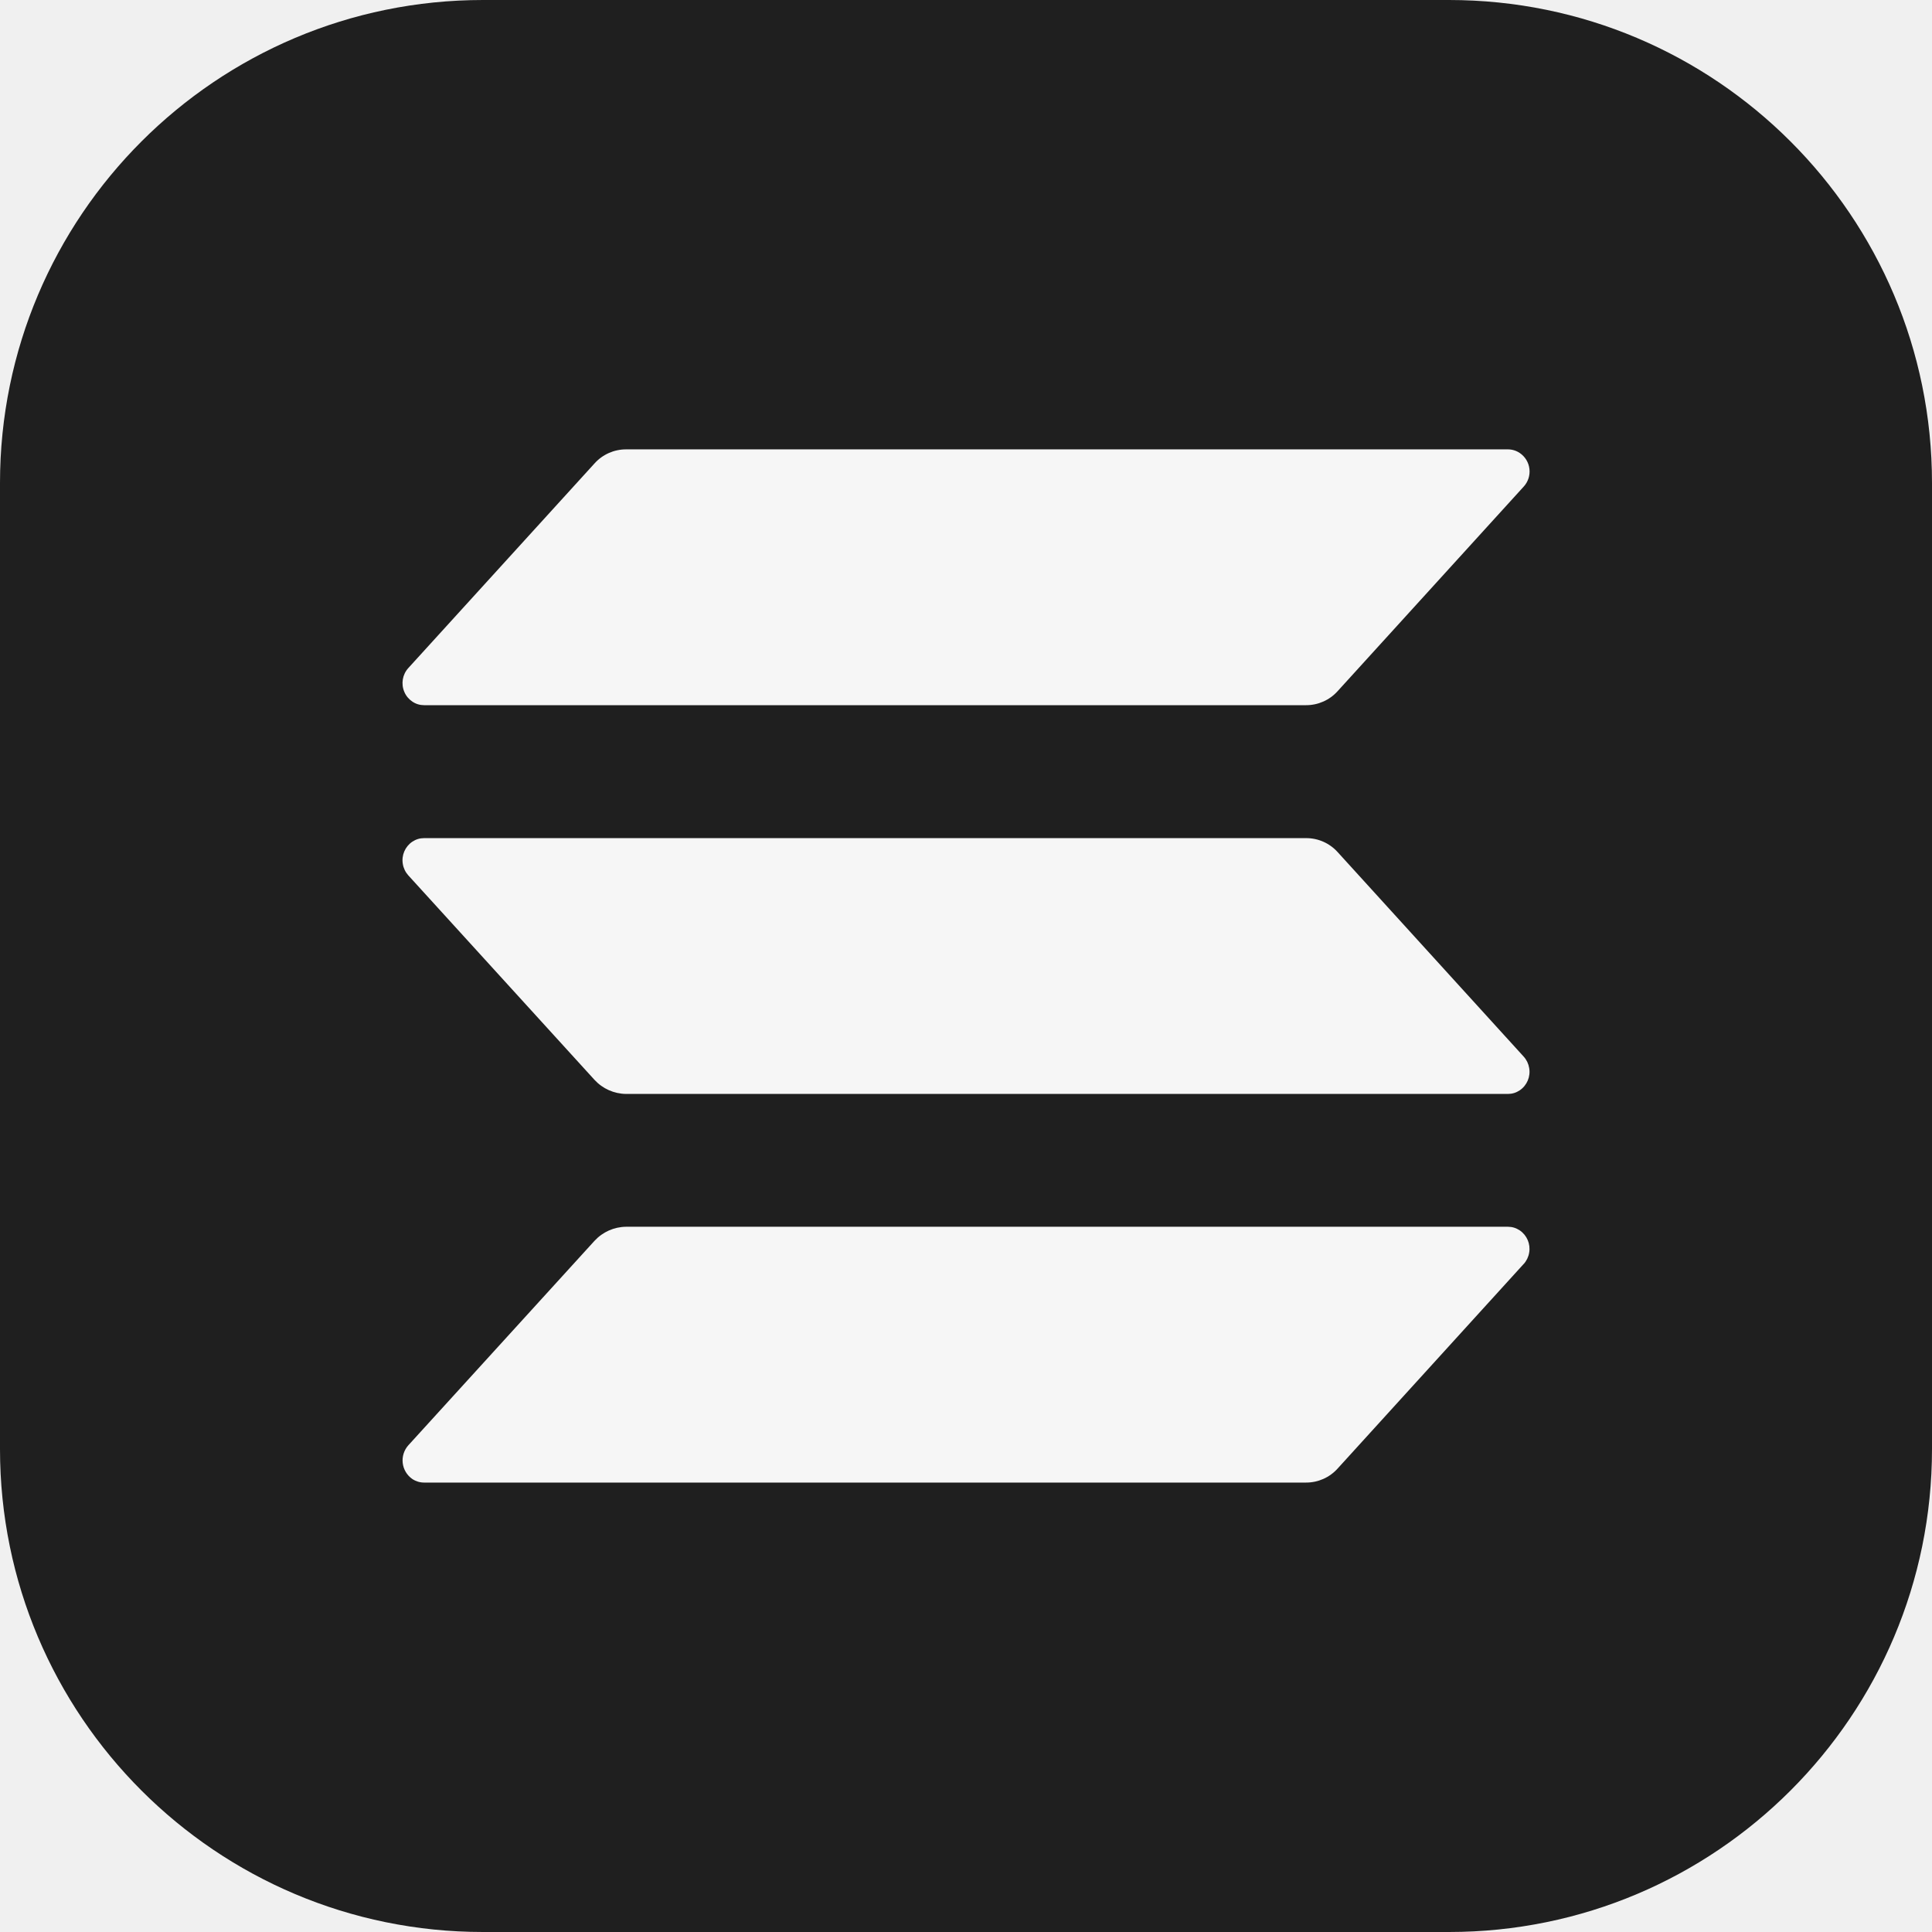
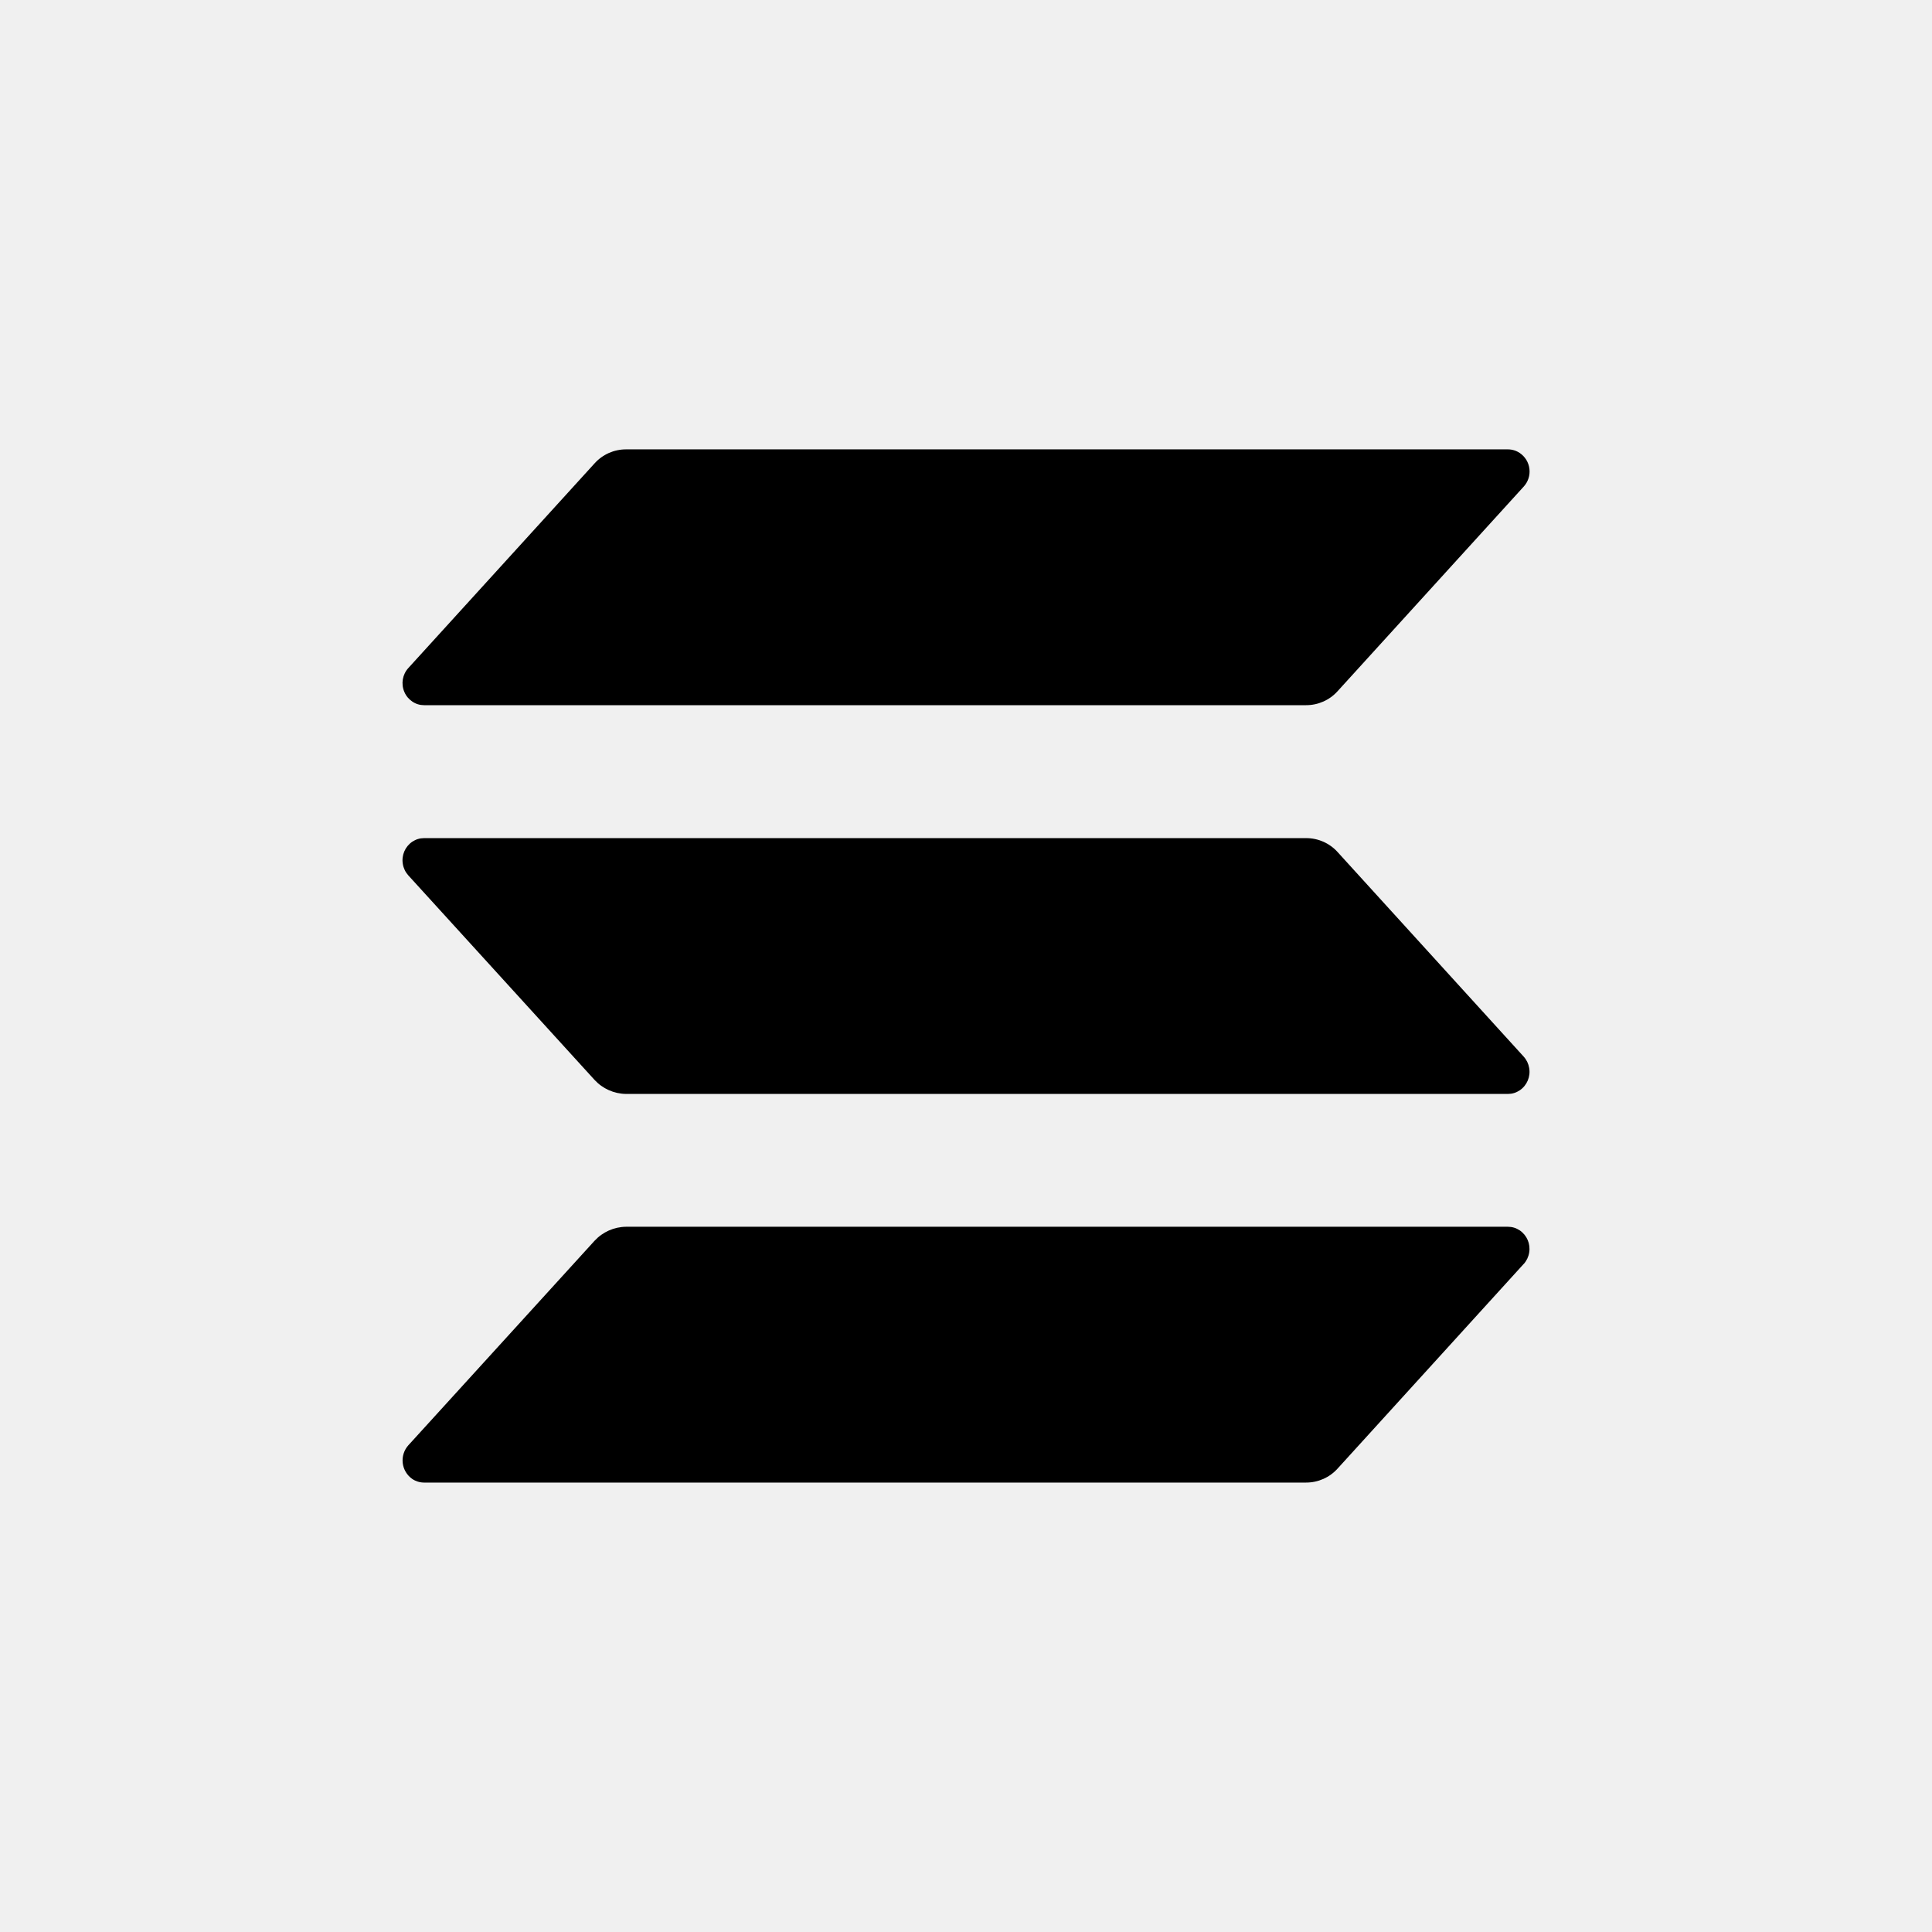
<svg xmlns="http://www.w3.org/2000/svg" fill="none" viewBox="0 0 32 32">
-   <g clip-path="url(#prefix__a)">
-     <path fill="#1f1f1f" d="M0 8a8 8 0 0 1 8-8h16a8 8 0 0 1 8 8v16a8 8 0 0 1-8 8H8a8 8 0 0 1-8-8z" />
-     <path fill="#f6f6f6" d="m25.237 20.935-3.081 3.388a.7.7 0 0 1-.524.233H7.024a.35.35 0 0 1-.196-.06.375.375 0 0 1-.065-.557l3.084-3.387a.72.72 0 0 1 .522-.233h14.607q.106 0 .196.06a.37.37 0 0 1 .156.368.37.37 0 0 1-.09.188m-3.081-6.82a.7.7 0 0 0-.524-.233H7.024q-.106 0-.196.06a.37.37 0 0 0-.156.368.37.37 0 0 0 .09.188l3.085 3.388a.72.72 0 0 0 .522.233h14.607q.106 0 .196-.06a.37.37 0 0 0 .156-.37.37.37 0 0 0-.09-.187zM7.024 11.68h14.608a.7.7 0 0 0 .524-.233l3.081-3.387a.37.37 0 0 0-.065-.557.35.35 0 0 0-.196-.06H10.369a.7.7 0 0 0-.522.233l-3.083 3.388a.37.37 0 0 0-.067.396.36.36 0 0 0 .132.16c.058.04.126.06.195.06" />
-   </g>
-   <defs>
-     <clipPath id="prefix__a">
-       <path fill="#fff" d="M0 0h32v32H0z" />
-     </clipPath>
-   </defs>
+   <path fill="currentColor" d="m25.237 20.935-3.081 3.388a.7.7 0 0 1-.524.233H7.024a.35.35 0 0 1-.196-.06.375.375 0 0 1-.065-.557l3.084-3.387a.72.72 0 0 1 .522-.233h14.607q.106 0 .196.06a.37.37 0 0 1 .156.368.37.37 0 0 1-.09.188m-3.081-6.82a.7.7 0 0 0-.524-.233H7.024q-.106 0-.196.06a.37.37 0 0 0-.156.368.37.37 0 0 0 .09.188l3.085 3.388a.72.72 0 0 0 .522.233h14.607q.106 0 .196-.06a.37.37 0 0 0 .156-.37.37.37 0 0 0-.09-.187zM7.024 11.68h14.608a.7.7 0 0 0 .524-.233l3.081-3.387a.37.37 0 0 0-.065-.557.35.35 0 0 0-.196-.06H10.369a.7.7 0 0 0-.522.233l-3.083 3.388a.37.37 0 0 0-.067.396.36.36 0 0 0 .132.16c.058.04.126.06.195.06" />
</svg>
